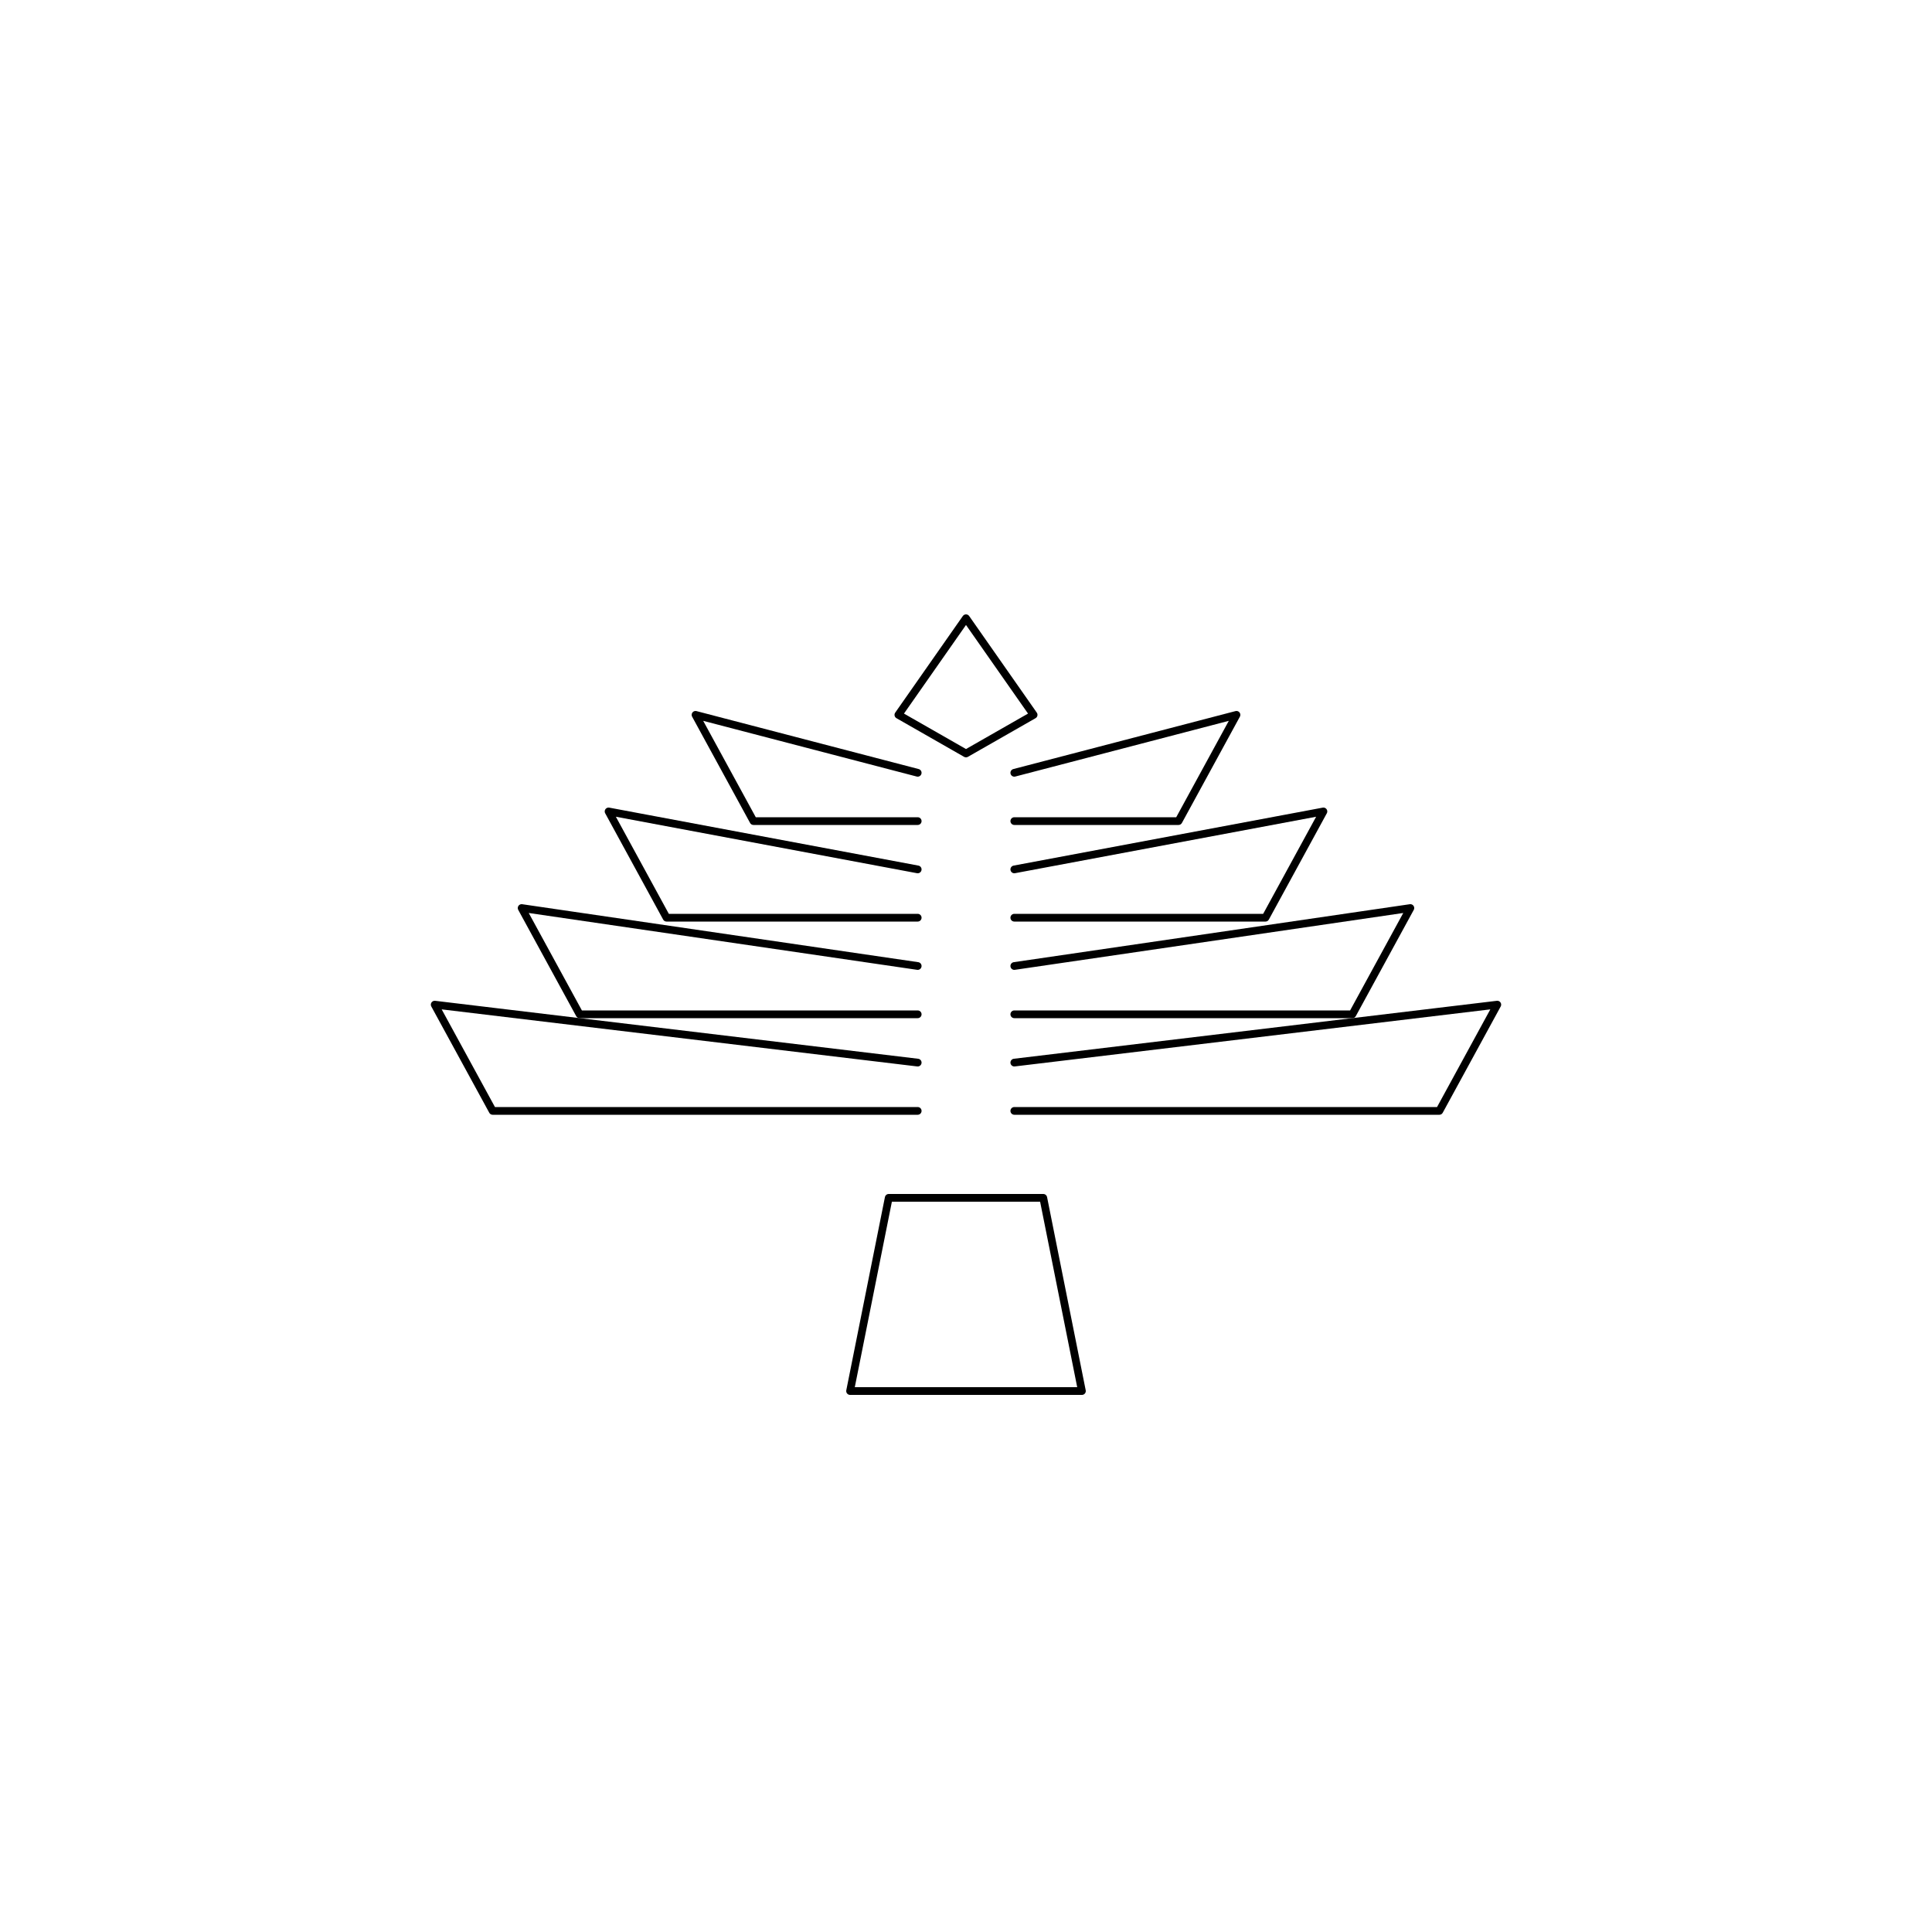
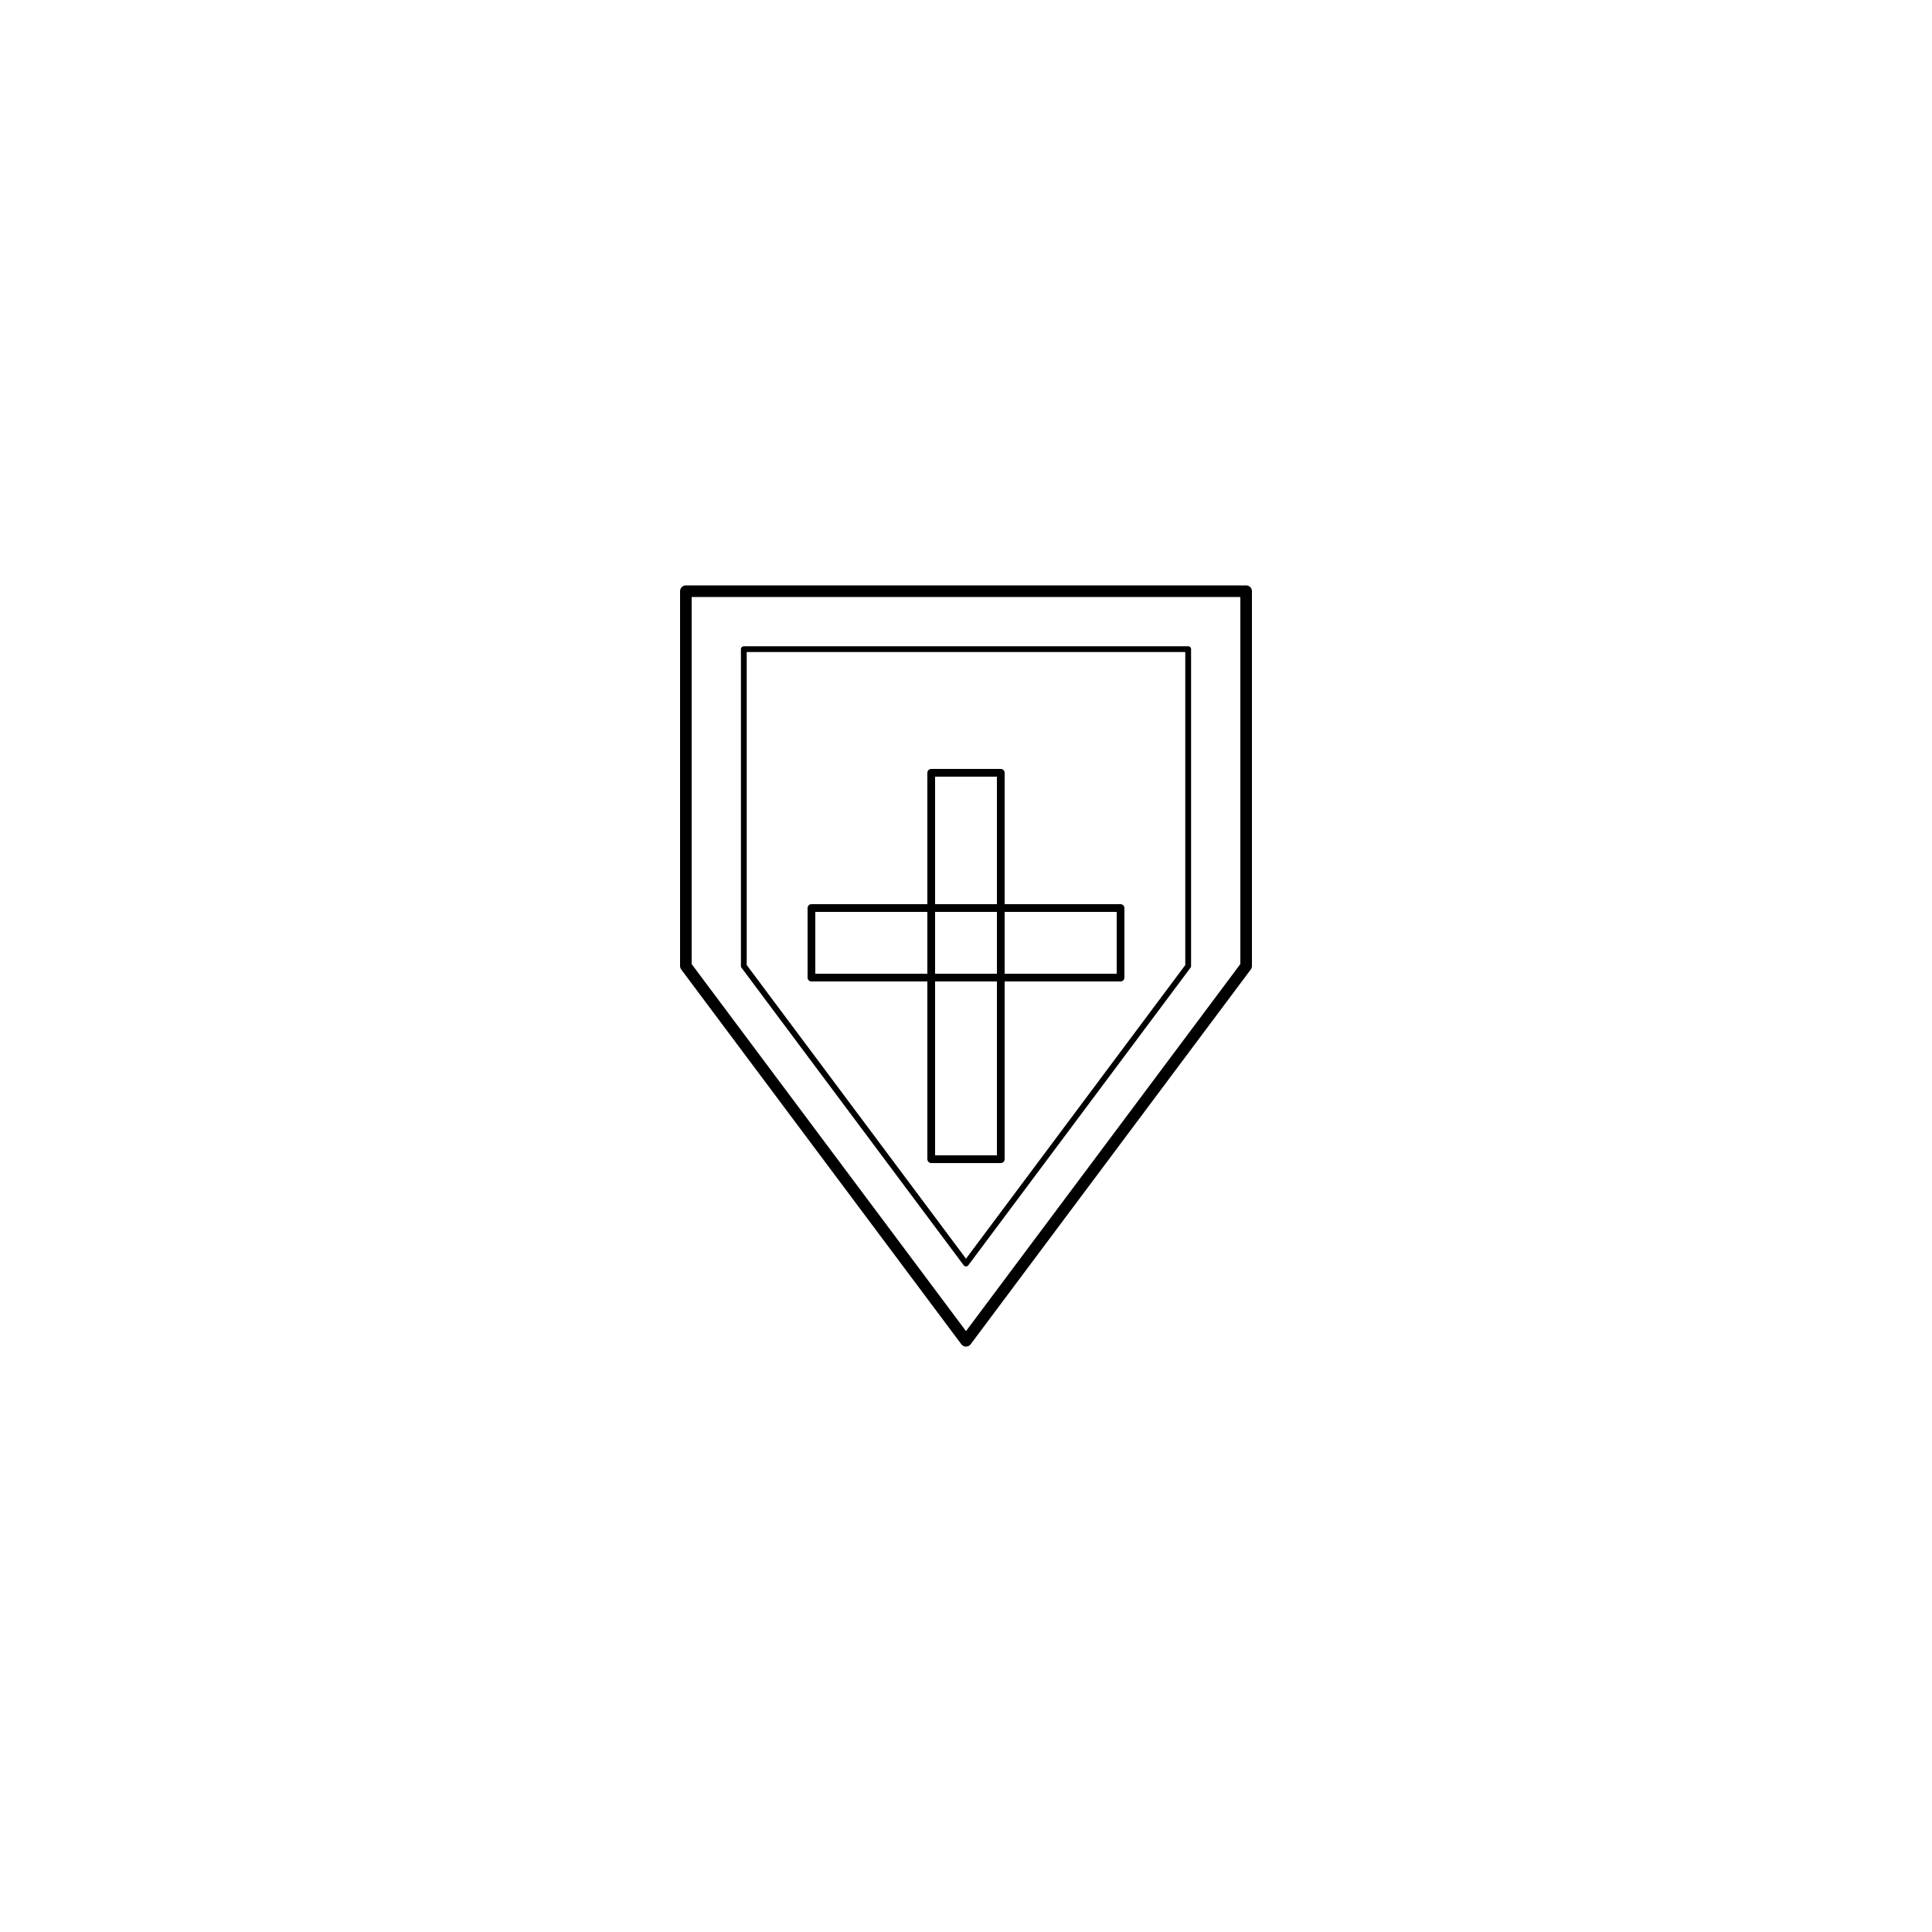
<svg xmlns="http://www.w3.org/2000/svg" viewBox="0 0 1000 1000" width="1000" height="1000">
  <g fill="none" stroke="#000000" stroke-linecap="round" stroke-linejoin="round">
-     <polygon points="500.0,320.0 535.0,370.0 500.0,390.0 465.0,370.0" stroke-width="4" />
-     <path d="M 525.0 400.0 L 640.0 370.0 L 610.0 425.0 L 525.0 425.0" stroke-width="4" />
-     <path d="M 475.0 400.0 L 360.0 370.0 L 390.0 425.0 L 475.0 425.0" stroke-width="4" />
-     <path d="M 525.0 450.0 L 685.0 420.0 L 655.0 475.0 L 525.0 475.0" stroke-width="4" />
-     <path d="M 475.0 450.0 L 315.0 420.0 L 345.0 475.0 L 475.0 475.0" stroke-width="4" />
-     <path d="M 525.0 500.0 L 730.0 470.0 L 700.0 525.0 L 525.0 525.0" stroke-width="4" />
-     <path d="M 475.0 500.0 L 270.0 470.0 L 300.0 525.0 L 475.0 525.0" stroke-width="4" />
-     <path d="M 525.0 550.0 L 775.0 520.0 L 745.0 575.0 L 525.0 575.0" stroke-width="4" />
-     <path d="M 475.0 550.0 L 225.0 520.0 L 255.0 575.0 L 475.0 575.0" stroke-width="4" />
-     <polygon points="460.0,620.0 540.0,620.0 560.0,720.0 440.0,720.0" stroke-width="4" />
+     <polygon points="355.0,306.0 645.0,306.0 645.0,500.0 500.0,694.0 355.0,500.0" stroke-width="6" />
+     <polygon points="385.0,336.0 615.0,336.0 615.0,500.0 500.0,654.0 385.0,500.0" stroke-width="3" />
+     <rect x="482" y="400" width="36" height="200" stroke-width="4" />
+     <rect x="420" y="470" width="160" height="36" stroke-width="4" />
  </g>
</svg>
